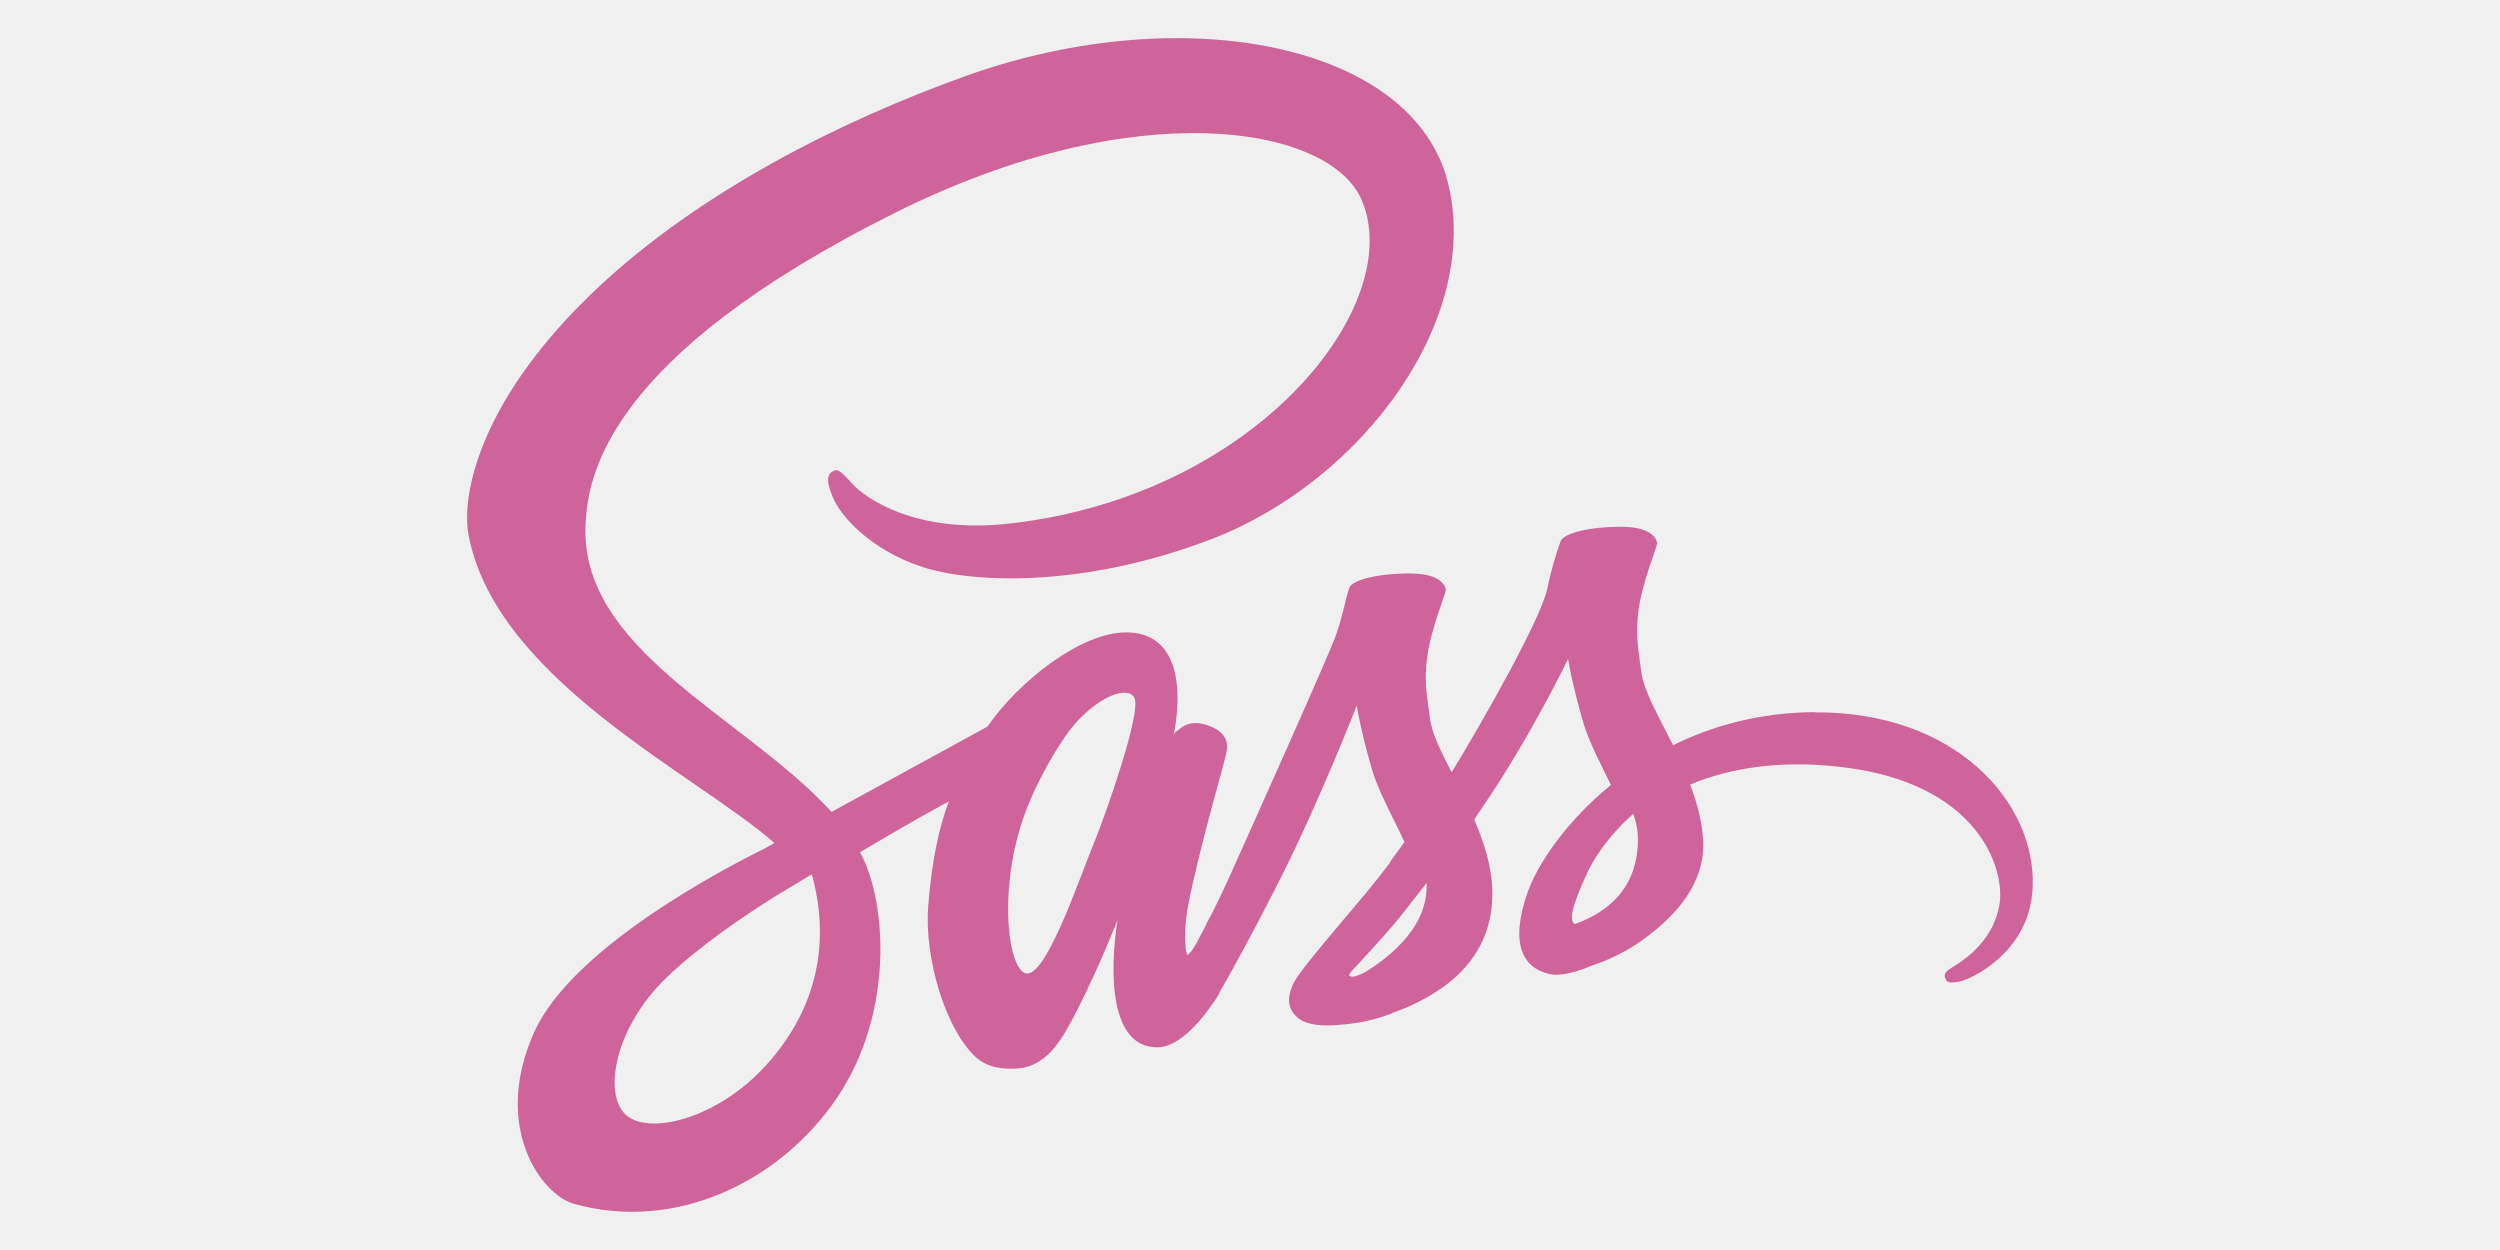
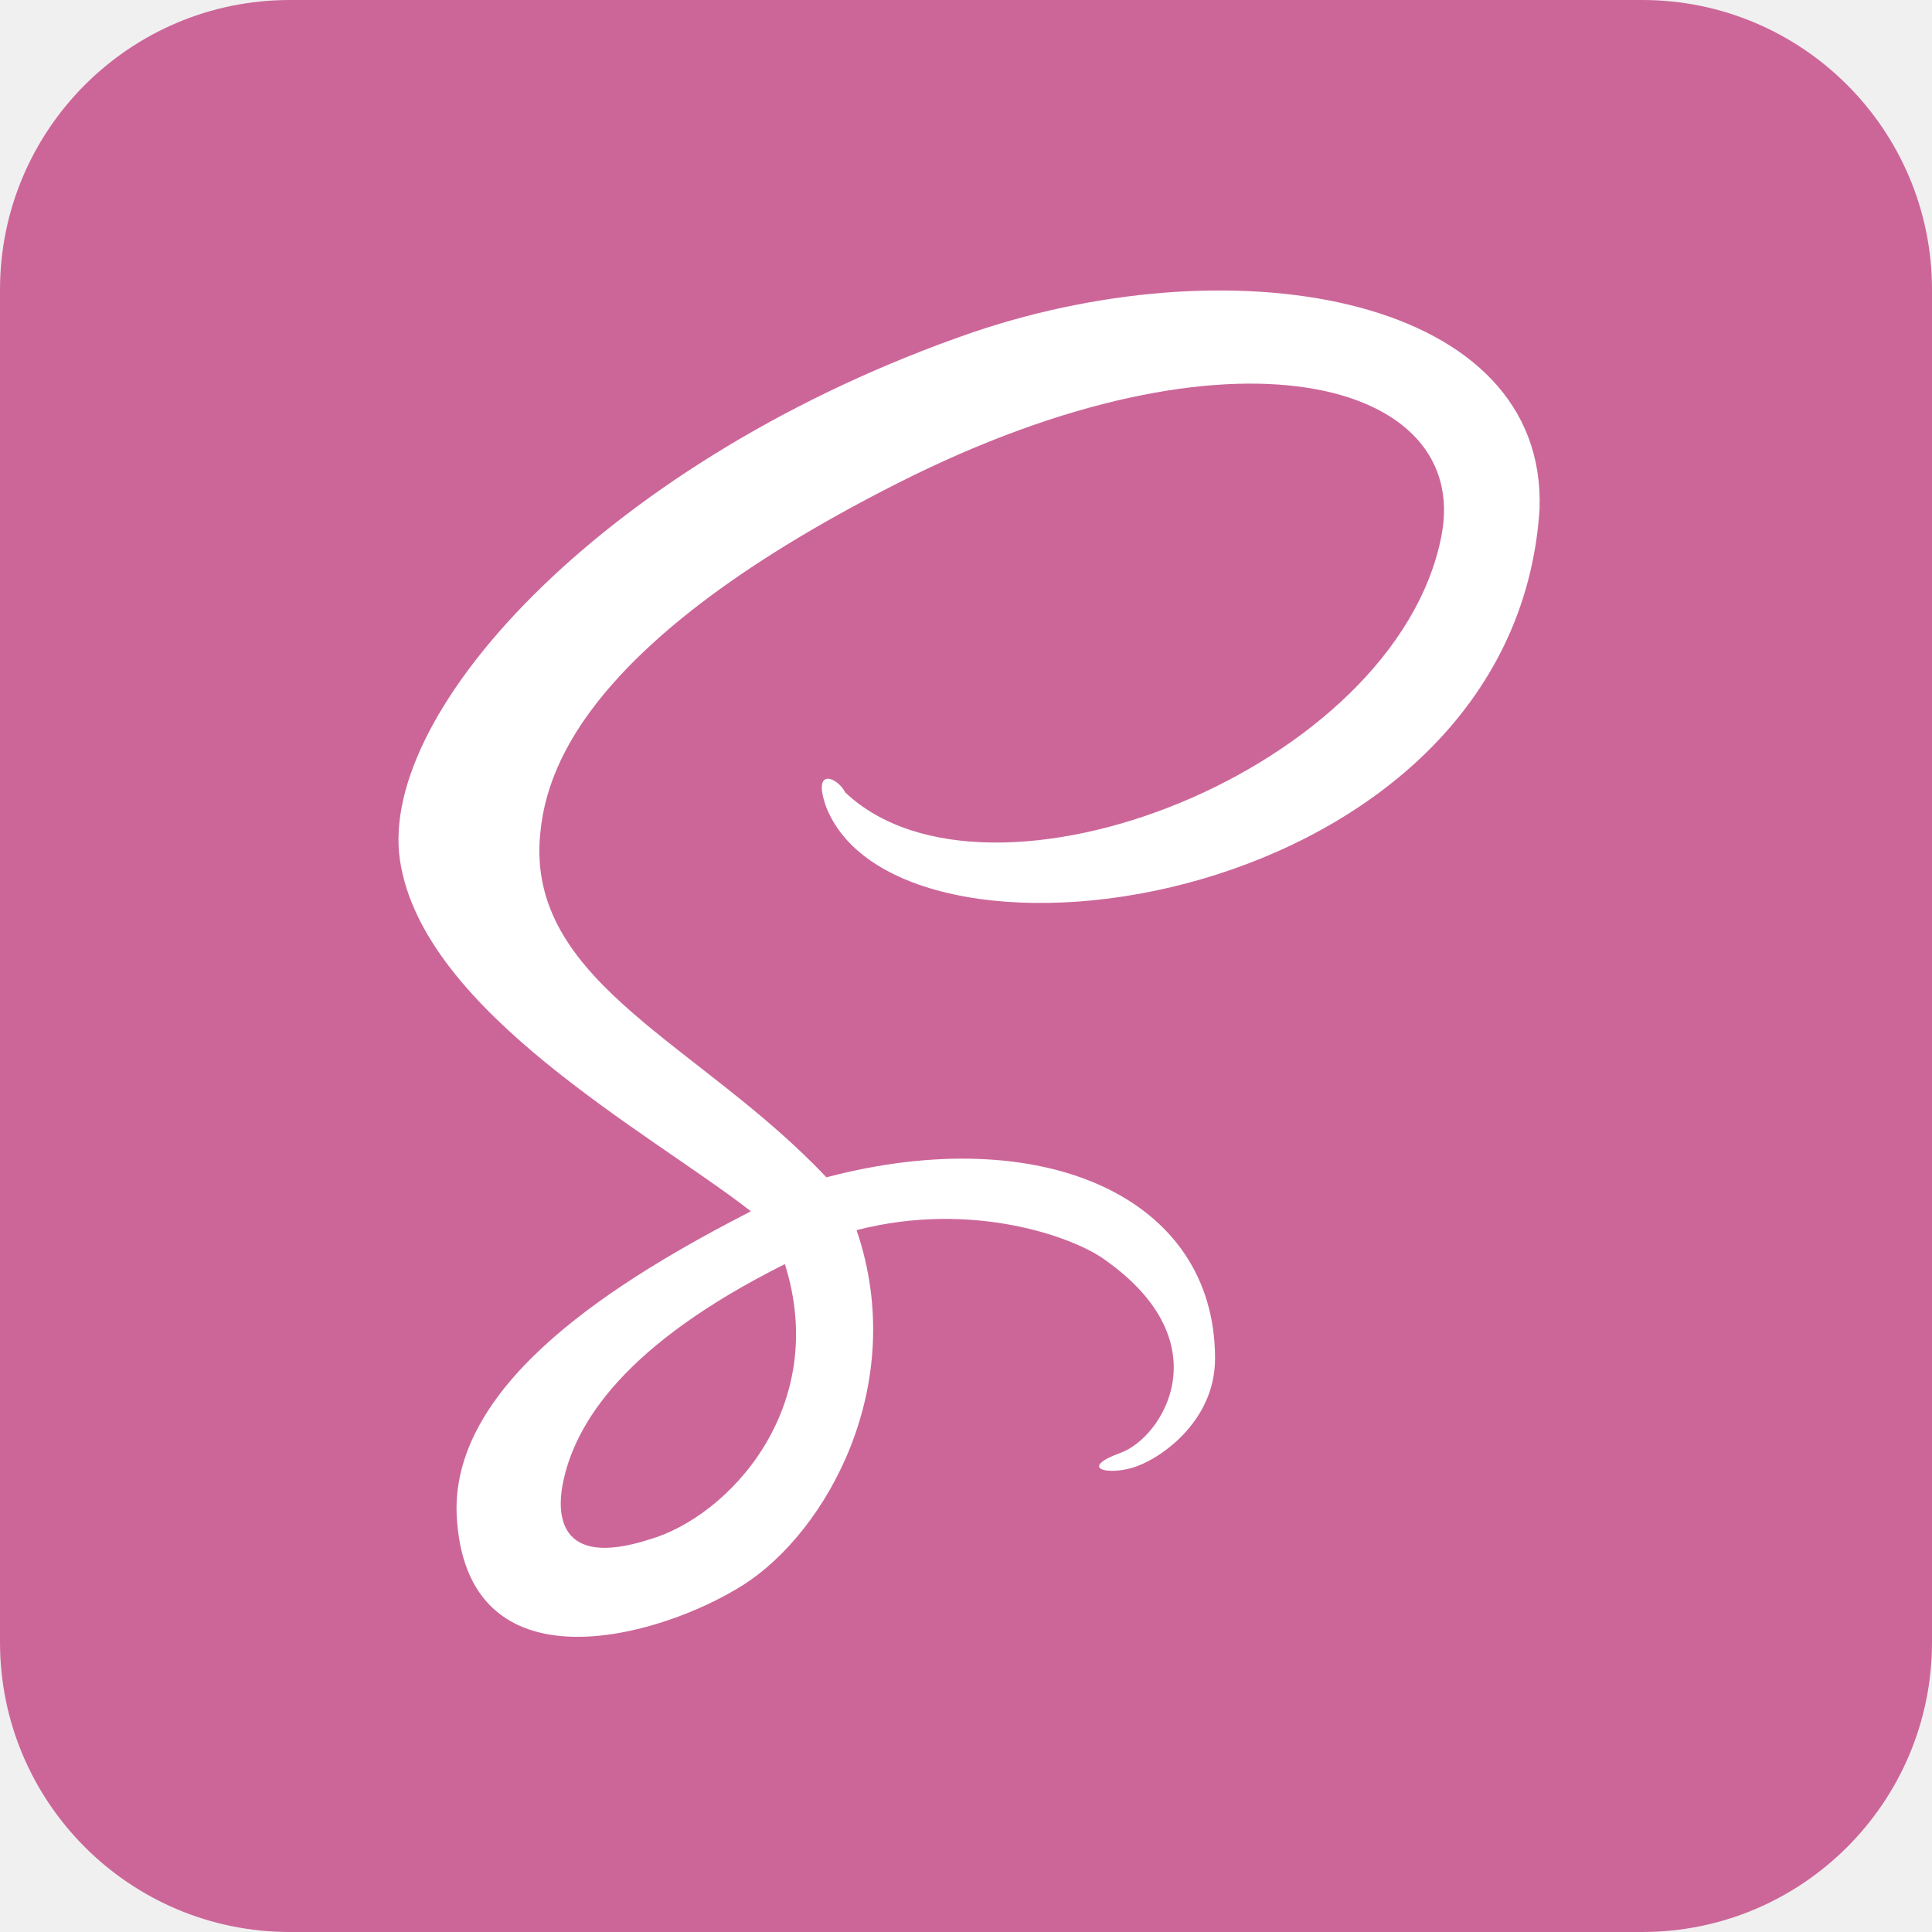
- <svg xmlns="http://www.w3.org/2000/svg" width="120" height="60">
-   <path d="M87.12 34.182c-2.628.015-4.903.646-6.812 1.586-.705-1.395-1.41-2.613-1.527-3.523-.132-1.057-.294-1.703-.132-2.966s.896-3.054.896-3.2c-.015-.132-.16-.778-1.674-.793s-2.82.294-2.966.7a16.86 16.86 0 0 0-.631 2.246c-.264 1.38-3.024 6.27-4.595 8.838-.514-.998-.954-1.88-1.042-2.584-.132-1.057-.294-1.703-.132-2.966s.896-3.054.896-3.2c-.015-.132-.16-.778-1.674-.793s-2.82.294-2.966.7-.308 1.336-.63 2.246c-.308.9-3.978 9.073-4.933 11.2-.484 1.086-.9 1.953-1.22 2.54s-.015.044-.044.103l-.41.778v.015c-.206.367-.426.72-.53.72-.073 0-.22-.984.03-2.334.543-2.833 1.864-7.252 1.85-7.414 0-.073.25-.85-.85-1.248-1.072-.396-1.453.264-1.54.264s-.16.235-.16.235 1.19-4.977-2.276-4.977c-2.173 0-5.168 2.364-6.65 4.522l-7.487 4.096-.16-.176c-4.2-4.478-11.965-7.65-11.642-13.668.117-2.187.88-7.957 14.916-14.945 11.495-5.725 20.7-4.155 22.3-.66 2.276 4.99-4.918 14.27-16.868 15.606-4.55.514-6.944-1.248-7.546-1.908-.63-.7-.72-.72-.954-.587-.382.206-.147.822 0 1.19.352.925 1.82 2.57 4.316 3.39 2.187.72 7.53 1.116 13.99-1.38C65.496 23 71.148 15.23 69.49 8.725 67.8 2.104 56.82-.068 46.44 3.617 40.26 5.82 33.566 9.254 28.75 13.76c-5.725 5.344-6.636 10.012-6.254 11.95 1.336 6.915 10.864 11.422 14.68 14.754l-.53.294c-1.908.94-9.175 4.742-10.996 8.764-2.055 4.55.323 7.825 1.908 8.265 4.903 1.365 9.924-1.086 12.64-5.124 2.7-4.037 2.378-9.278 1.13-11.67l-.044-.088 1.497-.88a89.3 89.3 0 0 1 2.76-1.556c-.47 1.277-.807 2.79-.984 4.99-.206 2.584.85 5.93 2.246 7.252.617.573 1.35.587 1.806.587 1.615 0 2.35-1.336 3.156-2.936.998-1.953 1.88-4.213 1.88-4.213s-1.1 6.122 1.908 6.122c1.1 0 2.202-1.424 2.7-2.158v.015s.03-.044.088-.147c.117-.176.176-.28.176-.28v-.03c.44-.763 1.424-2.5 2.892-5.403 1.894-3.73 3.714-8.397 3.714-8.397s.176 1.145.72 3.024c.323 1.116 1.028 2.334 1.57 3.523l-.705.97.015.015c-.352.47-.75.97-1.16 1.468-1.497 1.79-3.288 3.832-3.523 4.42-.28.7-.22 1.204.323 1.615.396.294 1.1.352 1.85.294 1.35-.088 2.3-.426 2.76-.63a9.56 9.56 0 0 0 2.378-1.248c1.468-1.086 2.364-2.628 2.276-4.683-.044-1.13-.41-2.246-.866-3.303l.396-.587c2.32-3.39 4.11-7.12 4.11-7.12s.176 1.145.72 3.024c.28.954.837 1.997 1.336 3.024-2.173 1.776-3.538 3.832-4.008 5.182-.866 2.496-.19 3.626 1.086 3.9.573.117 1.395-.147 2.01-.41.763-.25 1.688-.675 2.54-1.307 1.468-1.086 2.877-2.598 2.804-4.64-.044-.94-.294-1.864-.63-2.745 1.85-.763 4.243-1.204 7.282-.837 6.533.763 7.825 4.845 7.575 6.548s-1.615 2.643-2.07 2.936c-.455.28-.602.382-.558.587.06.308.264.294.66.235.543-.088 3.435-1.395 3.553-4.536.176-4.037-3.656-8.44-10.453-8.397zM36.737 51.167c-2.158 2.364-5.197 3.26-6.49 2.496-1.395-.807-.85-4.287 1.806-6.797 1.615-1.527 3.714-2.936 5.094-3.802l1.336-.807c.088-.06.147-.088.147-.088.103-.06.22-.132.338-.206.984 3.582.044 6.724-2.23 9.205zm15.782-10.732c-.75 1.835-2.334 6.548-3.288 6.283-.822-.22-1.32-3.788-.16-7.31.587-1.776 1.835-3.9 2.57-4.713 1.19-1.32 2.48-1.762 2.804-1.218.382.705-1.453 5.814-1.923 6.96zM65.54 46.66c-.323.16-.617.28-.75.19-.103-.06.132-.28.132-.28s1.63-1.747 2.276-2.554l1.277-1.63v.176c0 2.114-2.026 3.523-2.936 4.096zm10.042-2.3c-.235-.176-.206-.72.587-2.422.308-.675 1.013-1.806 2.23-2.877.147.44.235.866.22 1.263-.015 2.643-1.894 3.626-3.04 4.037z" fill="#cf649a" />
+ <svg xmlns="http://www.w3.org/2000/svg" aria-label="Sass" role="img" viewBox="0 0 512 512">
+   <rect width="512" height="512" rx="15%" fill="#c69" />
+   <path d="M258,88c-96,33-158,100-152,140s66,72,93,93h0c-35,18-79,45-78,80,2,48,54,33,76,19s44-53,30-94c31-8,58,2,66,8,31,22,15,47,4,51s-4,6,3,4,22-12,22-29c0-43-46-63-103-48-33-35-78-51-76-89,1-14,6-50,95-95s152-27,144,14c-12,62-120,104-158,68-2-4-9-7-5,4,20,50,182,27,189-79C410,79,329,64,258,88ZM172,408c-25,8-24-8-23-14,3-17,17-38,59-59C220,373,193,402,172,408Z" fill="#ffffff" />
</svg>
